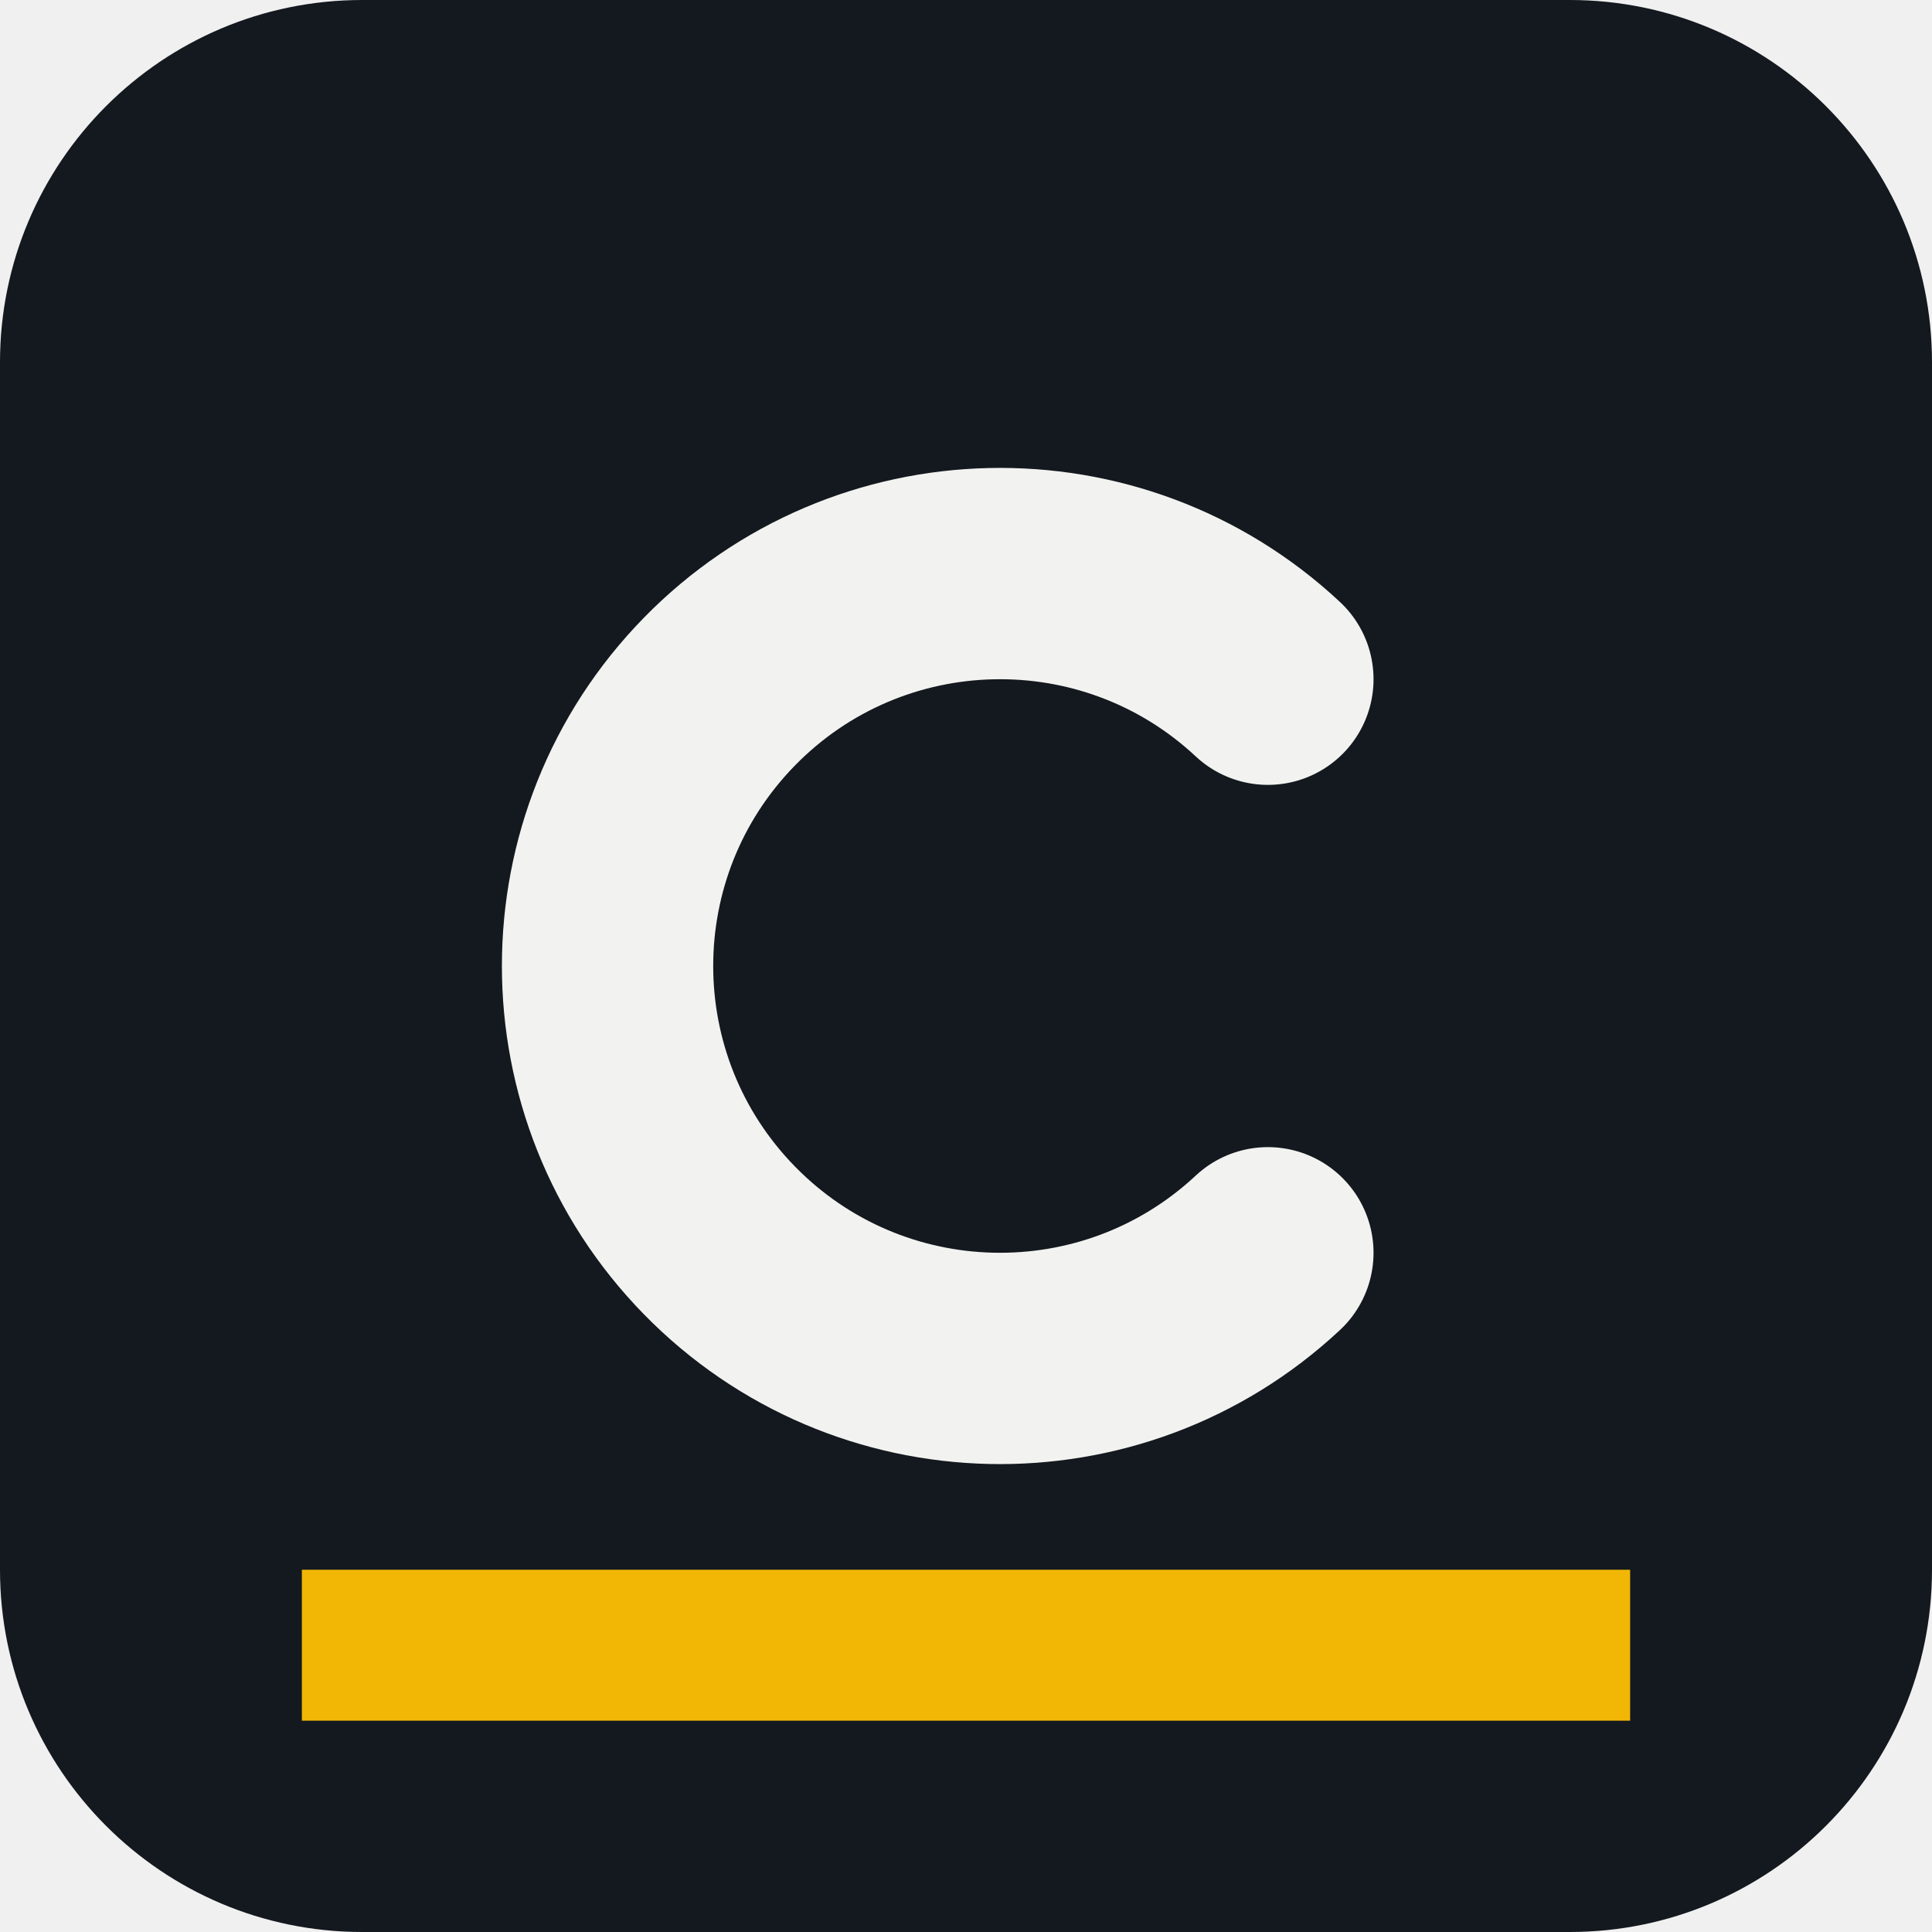
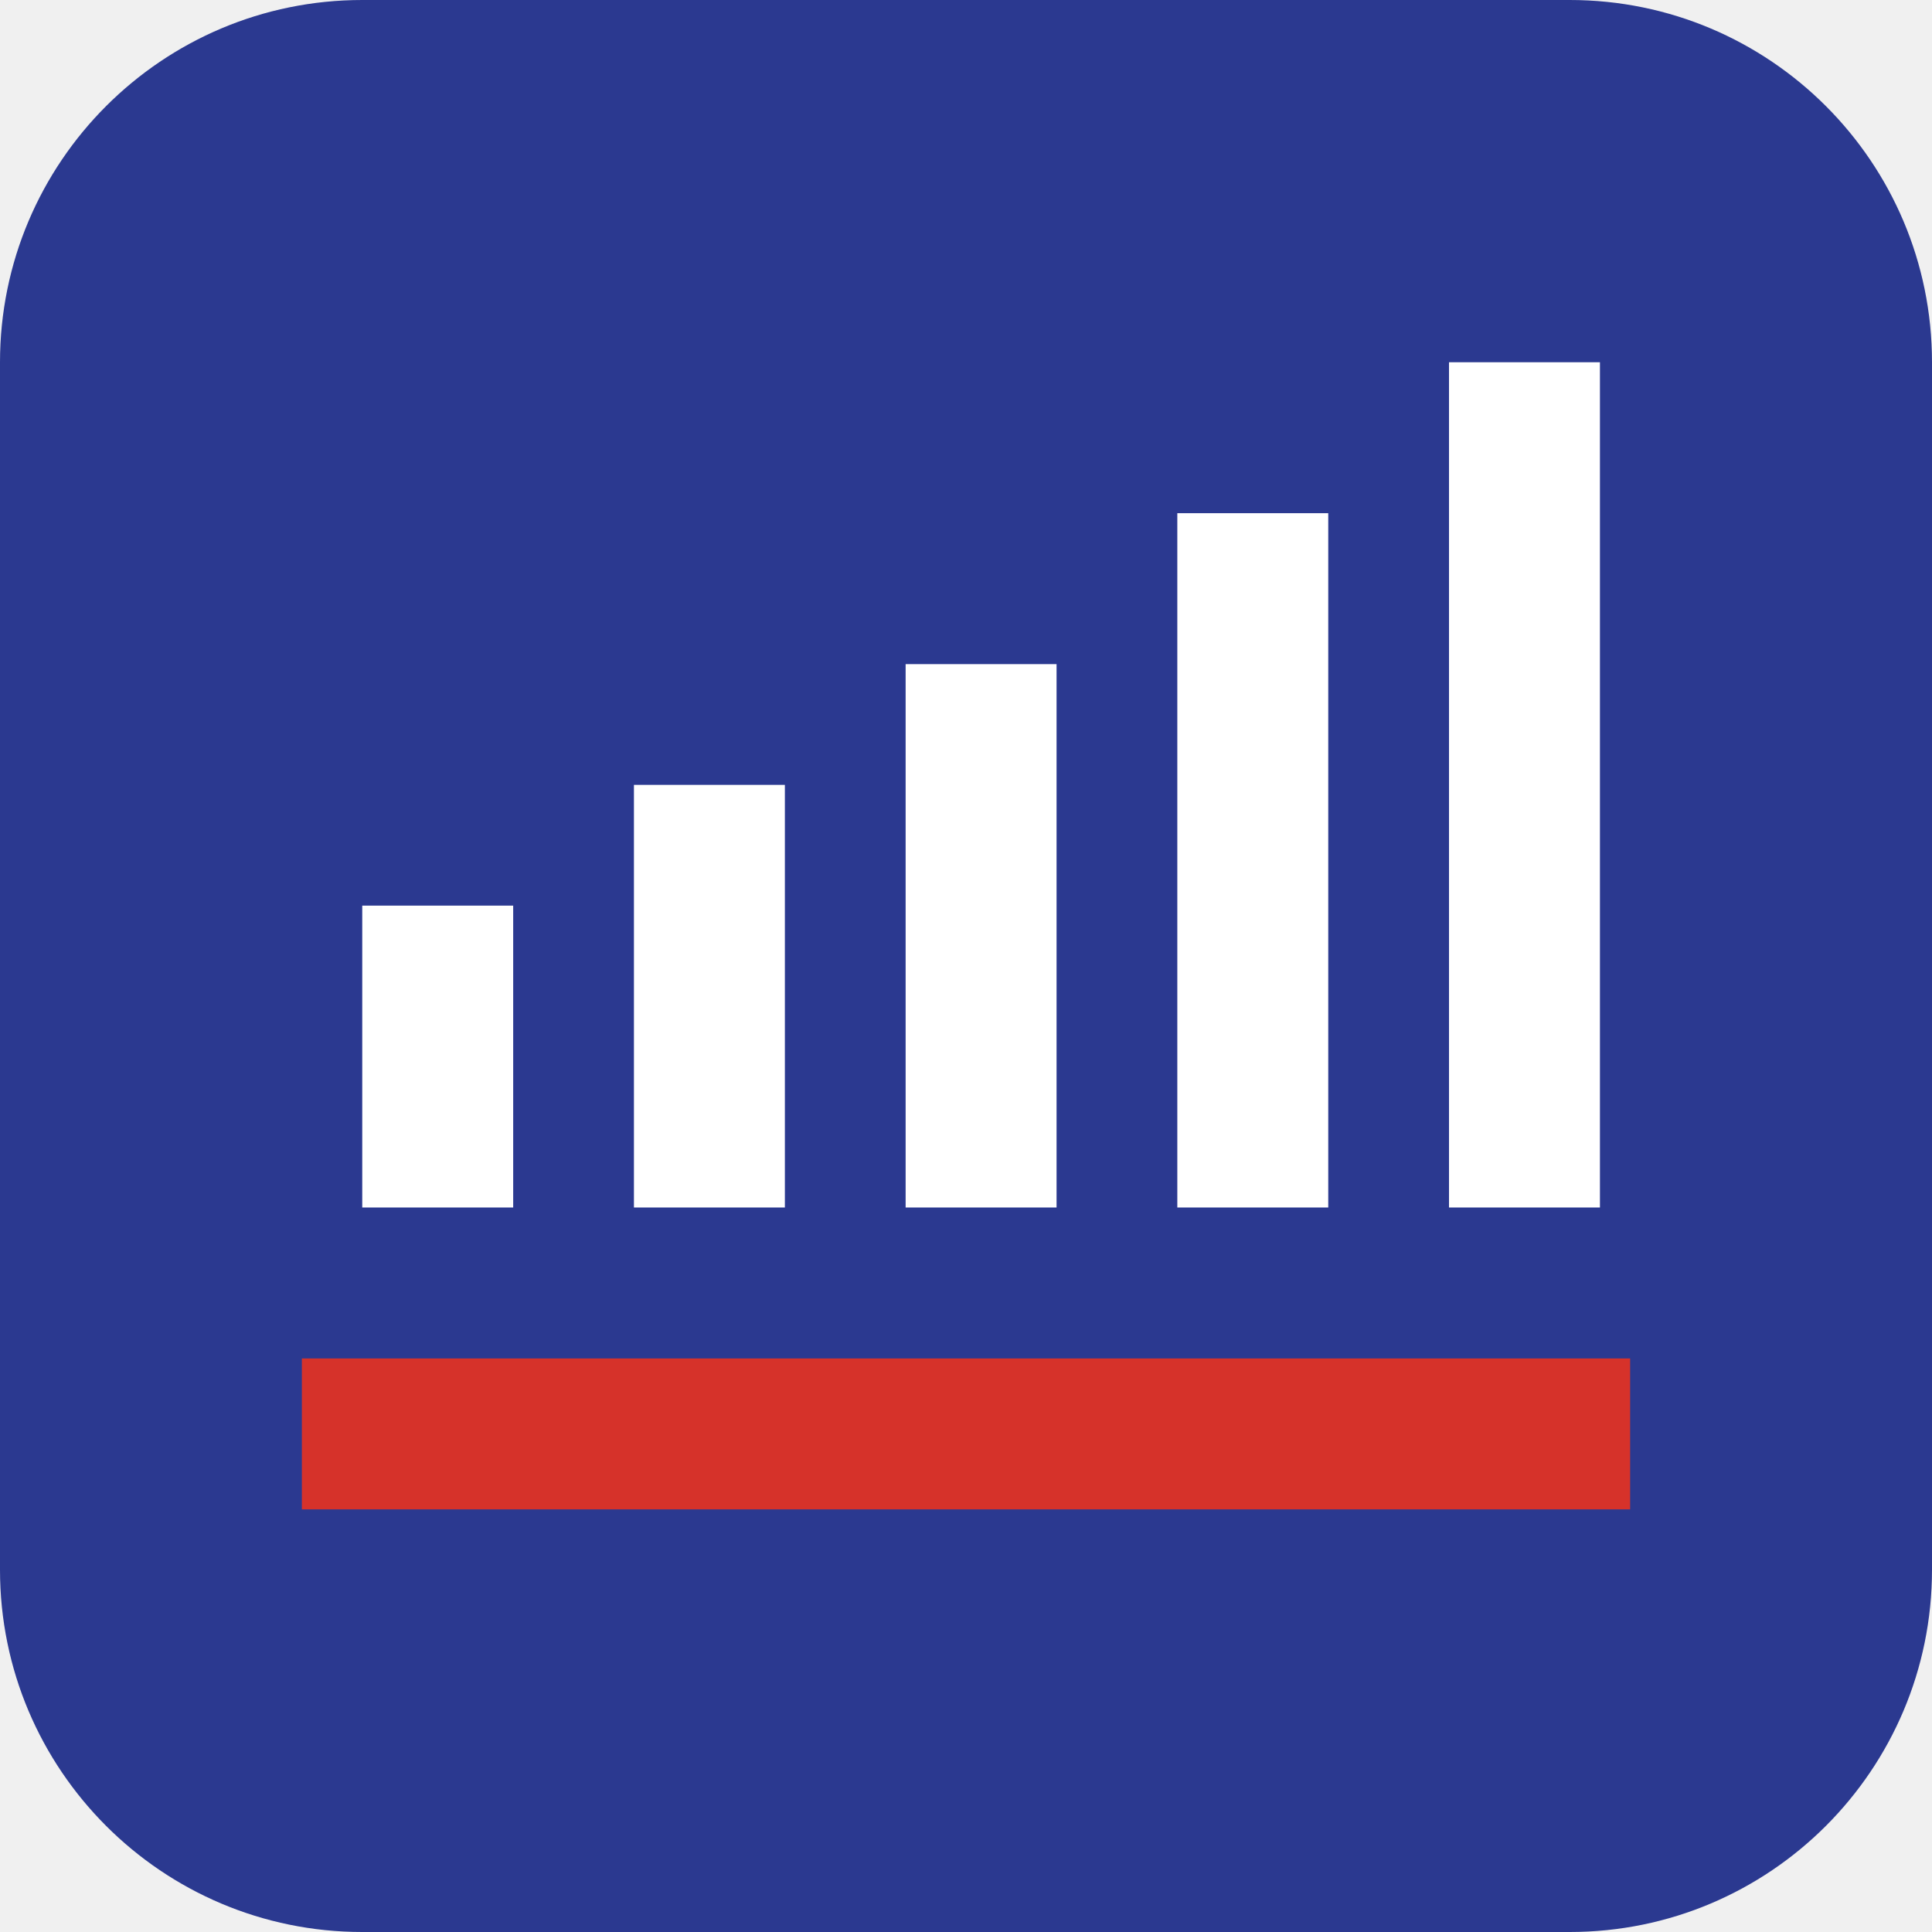
<svg xmlns="http://www.w3.org/2000/svg" viewBox="0 0 64 64">
-   <rect width="64" height="64" rx="12" fill="#14191f" />
-   <path d="M42 22.5A13 13 0 1 0 42 41.5" fill="none" stroke="#f2f3f0" stroke-width="7" stroke-linecap="round" />
-   <rect x="10" y="52" width="44" height="5" fill="#f2b705" />
+   <rect width="64" height="64" rx="12" fill="#2b3990" />
+   <g fill="#ffffff">
+     <rect x="12" y="30" width="5" height="10" />
+     <rect x="21" y="26" width="5" height="14" />
+     <rect x="30" y="22" width="5" height="18" />
+     <rect x="39" y="17" width="5" height="23" />
+     <rect x="48" y="12" width="5" height="28" />
+   </g>
+   <rect x="10" y="45" width="44" height="5" fill="#d6322a" />
</svg>
